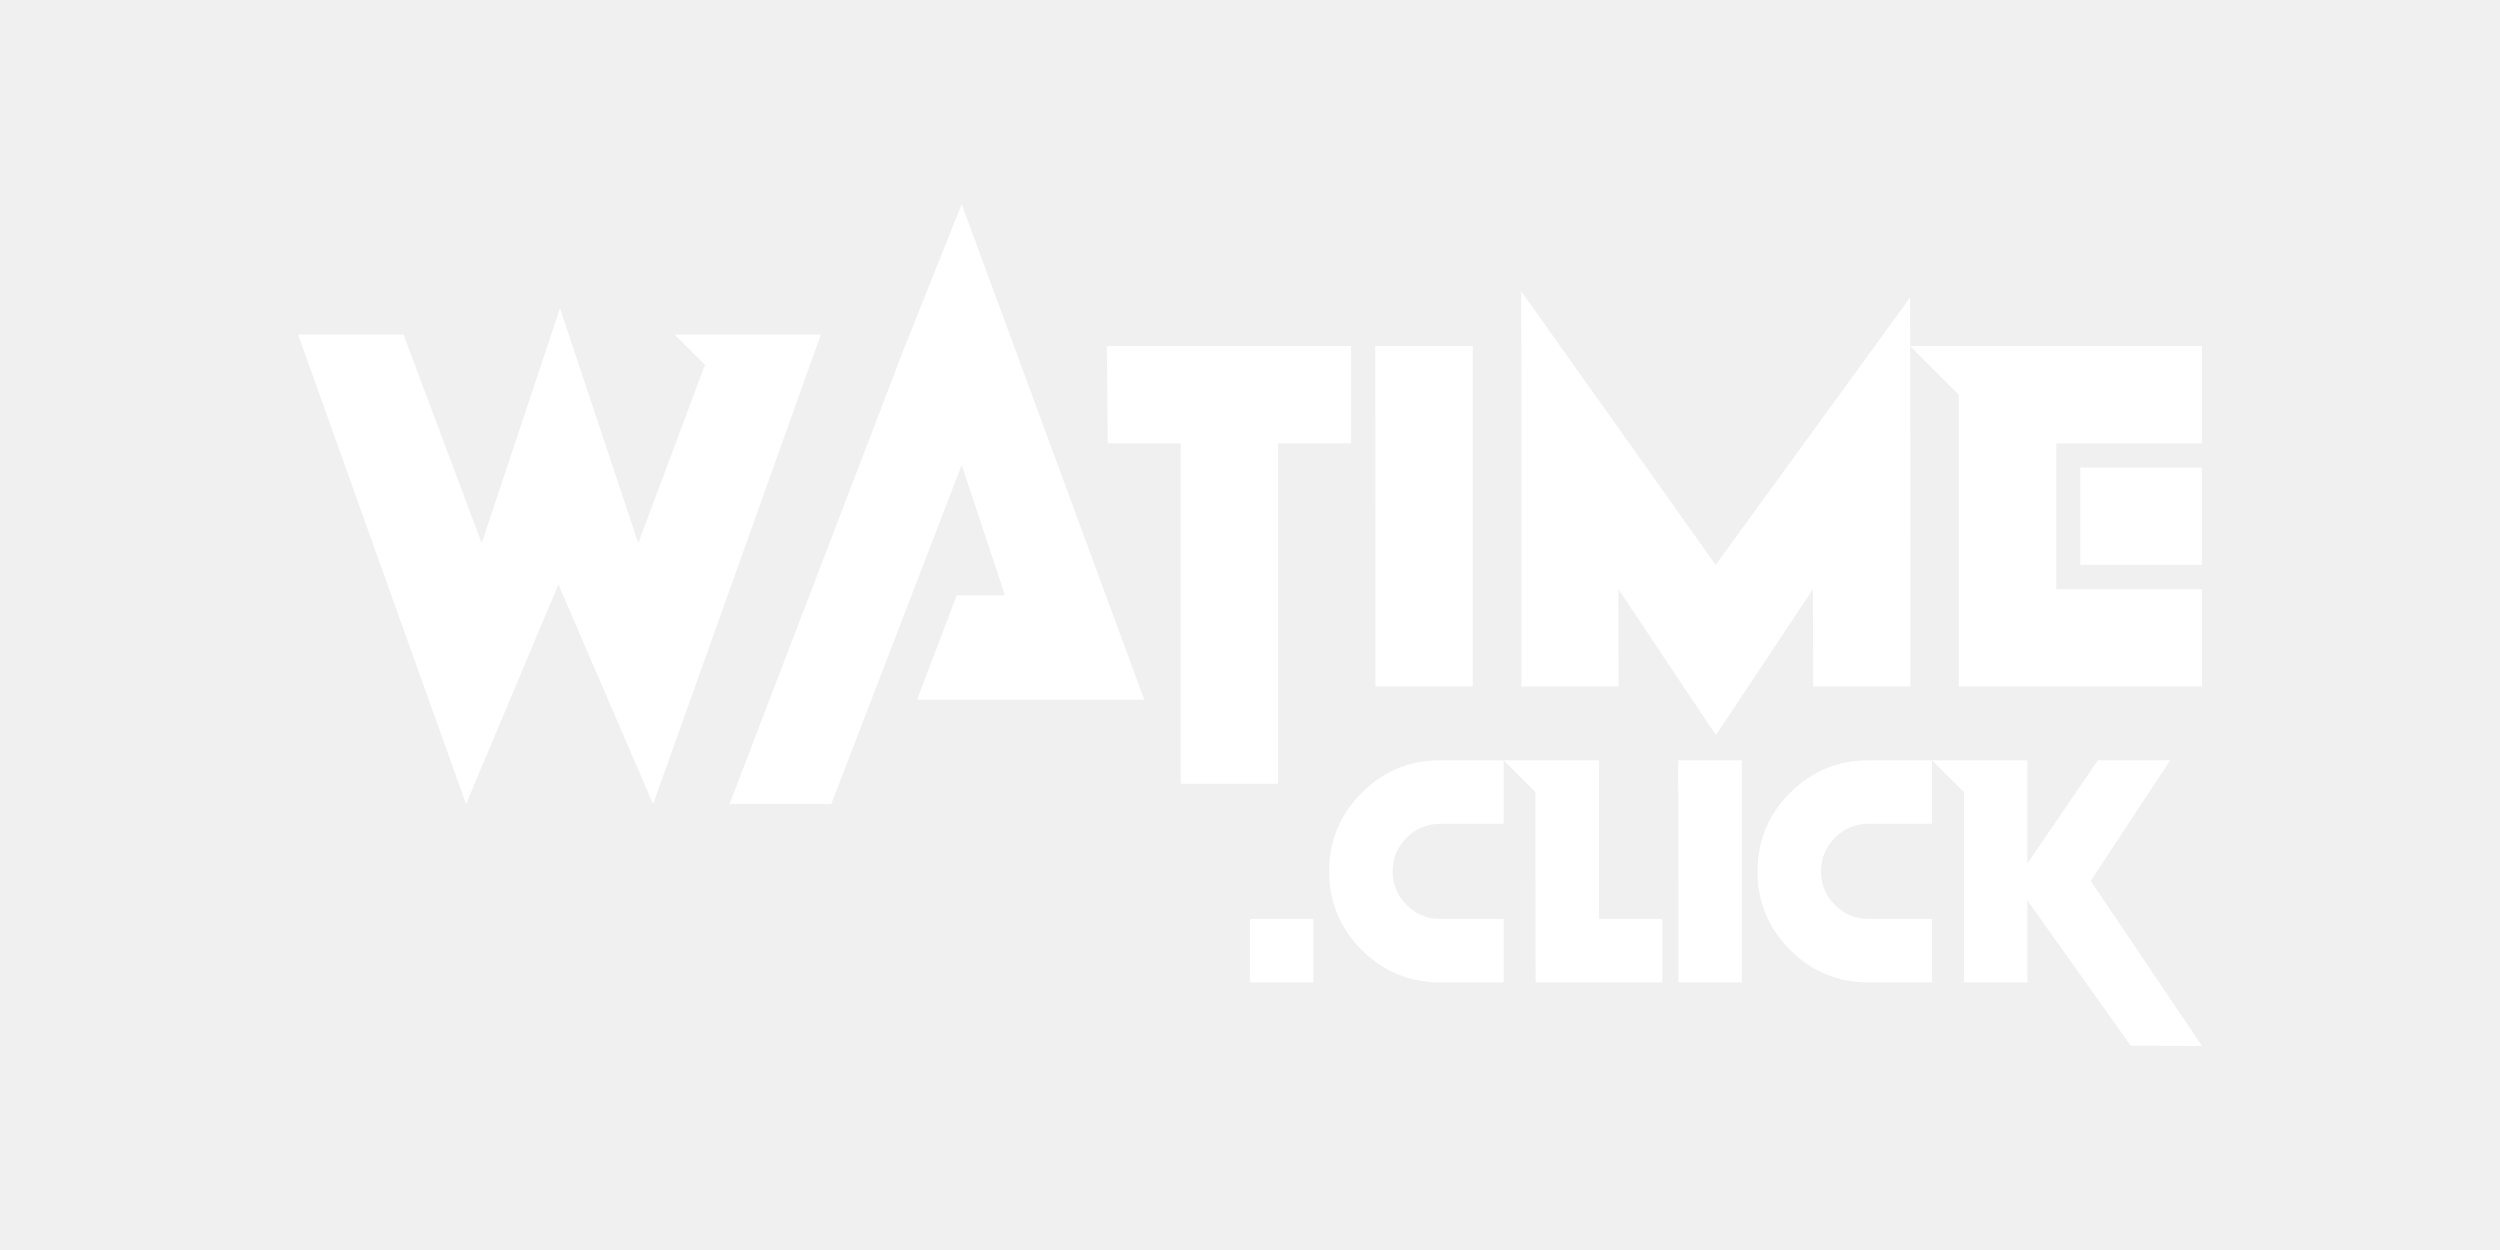
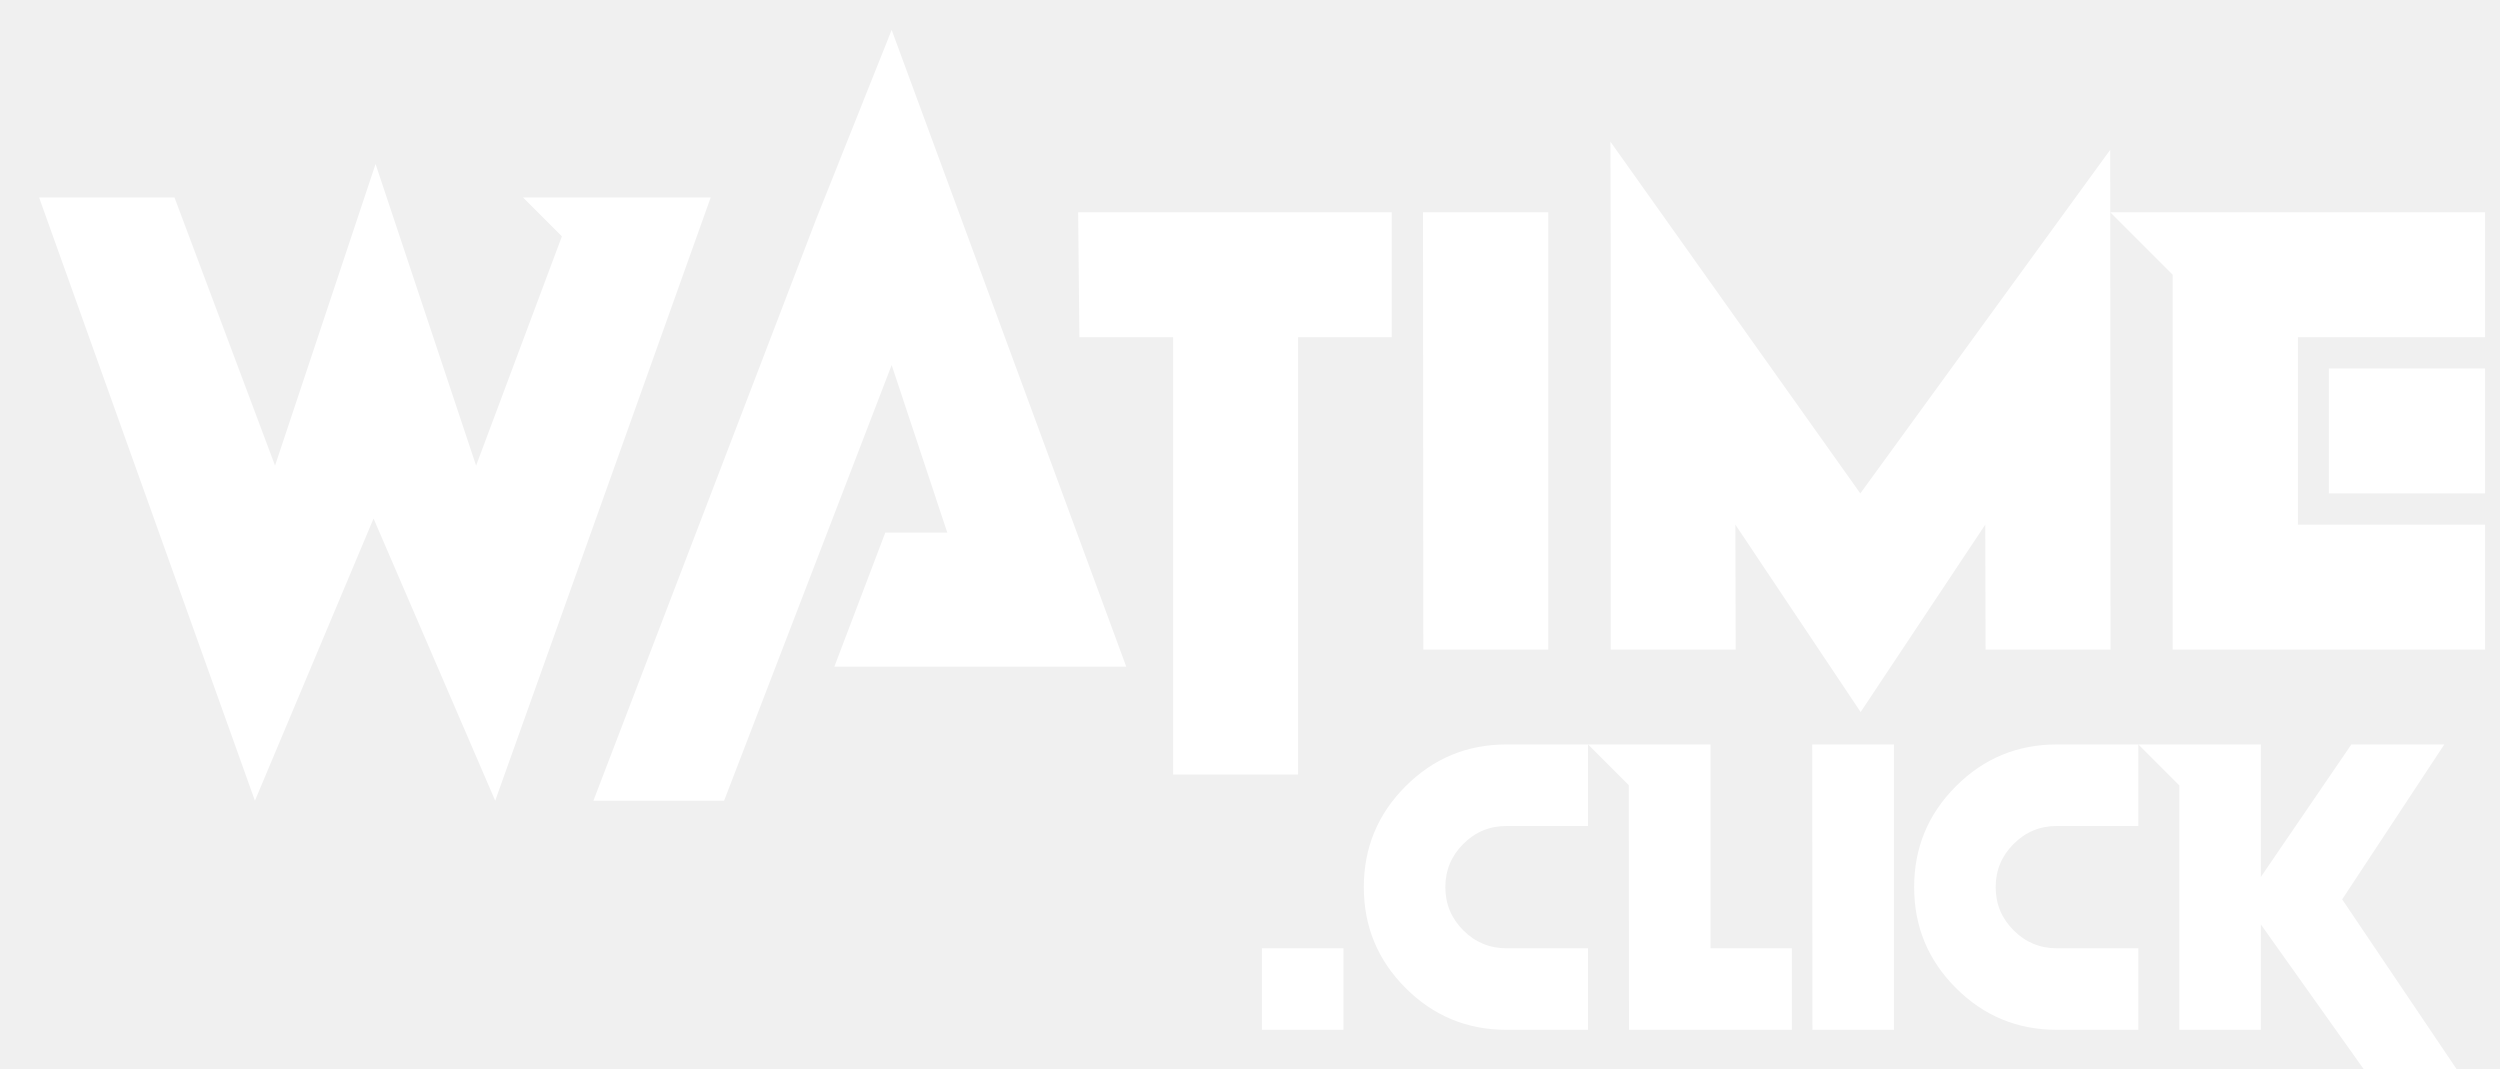
- <svg xmlns="http://www.w3.org/2000/svg" width="100%" height="100%" viewBox="0 0 1728 864" version="1.1" xml:space="preserve" style="fill-rule:evenodd;clip-rule:evenodd;stroke-linejoin:round;stroke-miterlimit:2;">
+ <svg xmlns="http://www.w3.org/2000/svg" width="100%" height="100%" viewBox="185 125 1345 575" version="1.1" xml:space="preserve" style="fill-rule:evenodd;clip-rule:evenodd;stroke-linejoin:round;stroke-miterlimit:2;">
  <rect id="Mesa-de-trabajo1" x="0" y="0" width="1728" height="864" style="fill:none;" />
  <g>
    <g>
      <path d="M567.353,231.245l-115.931,324.534l-65.448,-151.81l-63.825,151.81l-116.111,-324.534l72.84,-0l54.089,144.237l54.089,-162.267l54.089,162.267l46.156,-123.323l-20.914,-20.914l100.966,0Z" style="fill:#fff;fill-rule:nonzero;" />
      <path d="M664.713,141.096l126.208,342.564l-157.039,0l27.405,-72.119l33.355,0l-29.929,-90.148l-90.148,234.386l-70.316,0l119.537,-312.094l40.927,-102.589Z" style="fill:#fff;fill-rule:nonzero;" />
      <path d="M765.041,239.202l168.728,0l0,67.222l-50.417,0l0,235.277l-67.222,0l0,-235.277l-50.417,0l-0.672,-67.222Z" style="fill:#fff;fill-rule:nonzero;" />
      <path d="M1017.964,239.202l0,235.277l-67.222,0l-0.168,-235.277l67.39,0Z" style="fill:#fff;fill-rule:nonzero;" />
      <path d="M1051.407,201.221l134.444,189.23l134.444,-184.861l0.168,268.888l-67.222,0l-0.168,-67.222l-67.054,100.833l-67.39,-100.833l0.168,67.222l-67.222,0l0,-218.472l-0.168,-54.786Z" style="fill:#fff;fill-rule:nonzero;" />
      <path d="M1437.934,323.229l84.028,0l0,67.222l-84.028,0l0,-67.222Zm84.028,-84.028l0,67.222l-100.665,0l0,100.833l100.665,0l0,67.222l-168.055,0l0,-201.666l-33.611,-33.611l201.666,0Z" style="fill:#fff;fill-rule:nonzero;" />
    </g>
    <g>
      <rect x="863.905" y="635.177" width="43.863" height="43.863" style="fill:#fff;fill-rule:nonzero;" />
      <path d="M995.494,525.52l43.863,0l0,43.863l-43.863,0c-9.065,0 -16.814,3.217 -23.247,9.65c-6.433,6.433 -9.65,14.182 -9.65,23.247c0,9.065 3.217,16.814 9.65,23.247c6.433,6.433 14.182,9.65 23.247,9.65l43.863,0l0,43.863l-43.863,0c-21.201,0 -39.294,-7.493 -54.281,-22.48c-14.987,-14.987 -22.48,-33.08 -22.48,-54.281c0,-21.201 7.493,-39.294 22.48,-54.281c14.987,-14.987 33.08,-22.48 54.281,-22.48Z" style="fill:#fff;fill-rule:nonzero;" />
      <path d="M1105.262,525.52l0,109.658l43.753,0l0,43.863l-87.617,0l-0.11,-131.589l-21.932,-21.932l65.904,0Z" style="fill:#fff;fill-rule:nonzero;" />
      <path d="M1203.954,525.52l0,153.521l-43.863,0l-0.11,-153.521l43.973,0Z" style="fill:#fff;fill-rule:nonzero;" />
      <path d="M1291.57,525.52l43.863,0l0,43.863l-43.863,0c-9.065,0 -16.814,3.217 -23.247,9.65c-6.433,6.433 -9.65,14.182 -9.65,23.247c0,9.065 3.217,16.814 9.65,23.247c6.433,6.433 14.182,9.65 23.247,9.65l43.863,0l0,43.863l-43.863,0c-21.201,0 -39.294,-7.493 -54.281,-22.48c-14.987,-14.987 -22.48,-33.08 -22.48,-54.281c0,-21.201 7.493,-39.294 22.48,-54.281c14.987,-14.987 33.08,-22.48 54.281,-22.48Z" style="fill:#fff;fill-rule:nonzero;" />
      <path d="M1401.338,525.52l0,71.278l48.688,-71.278l50.004,0l-54.939,83.34l76.87,114.044l-49.236,-0.11l-71.387,-100.447l0,56.693l-43.863,0l0,-131.48l-22.041,-22.041l65.904,0Z" style="fill:#fff;fill-rule:nonzero;" />
    </g>
  </g>
</svg>
